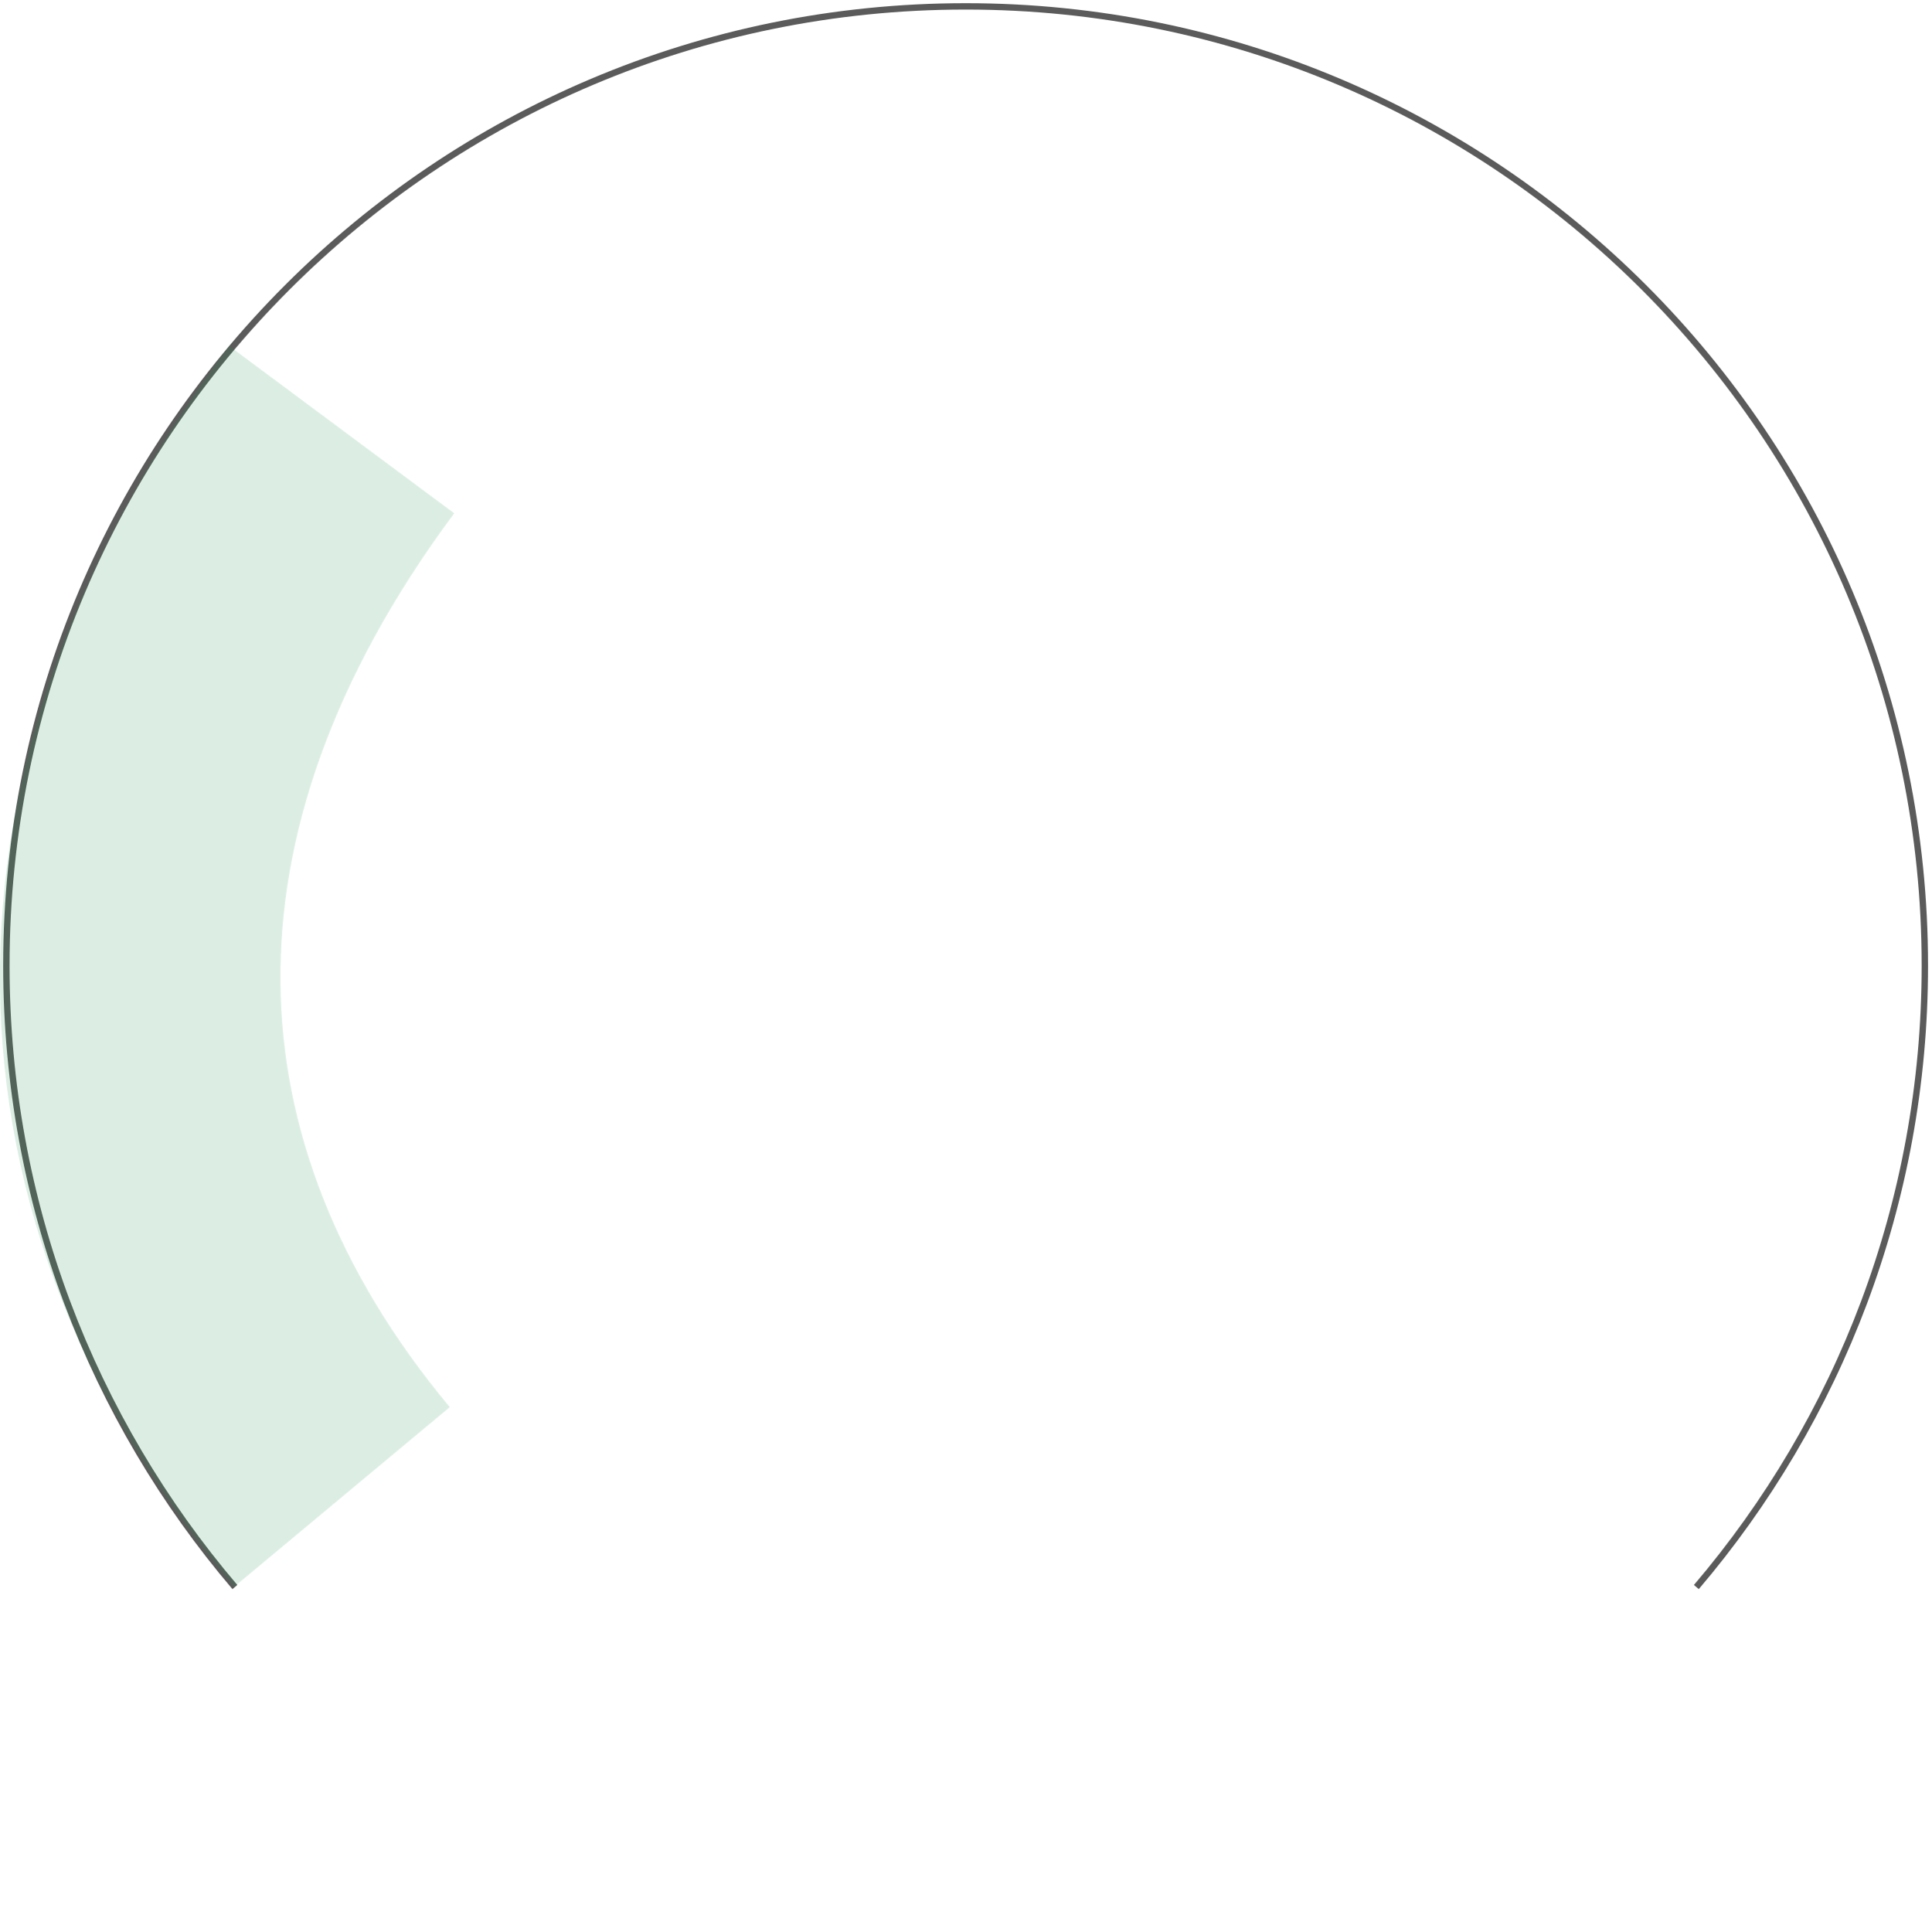
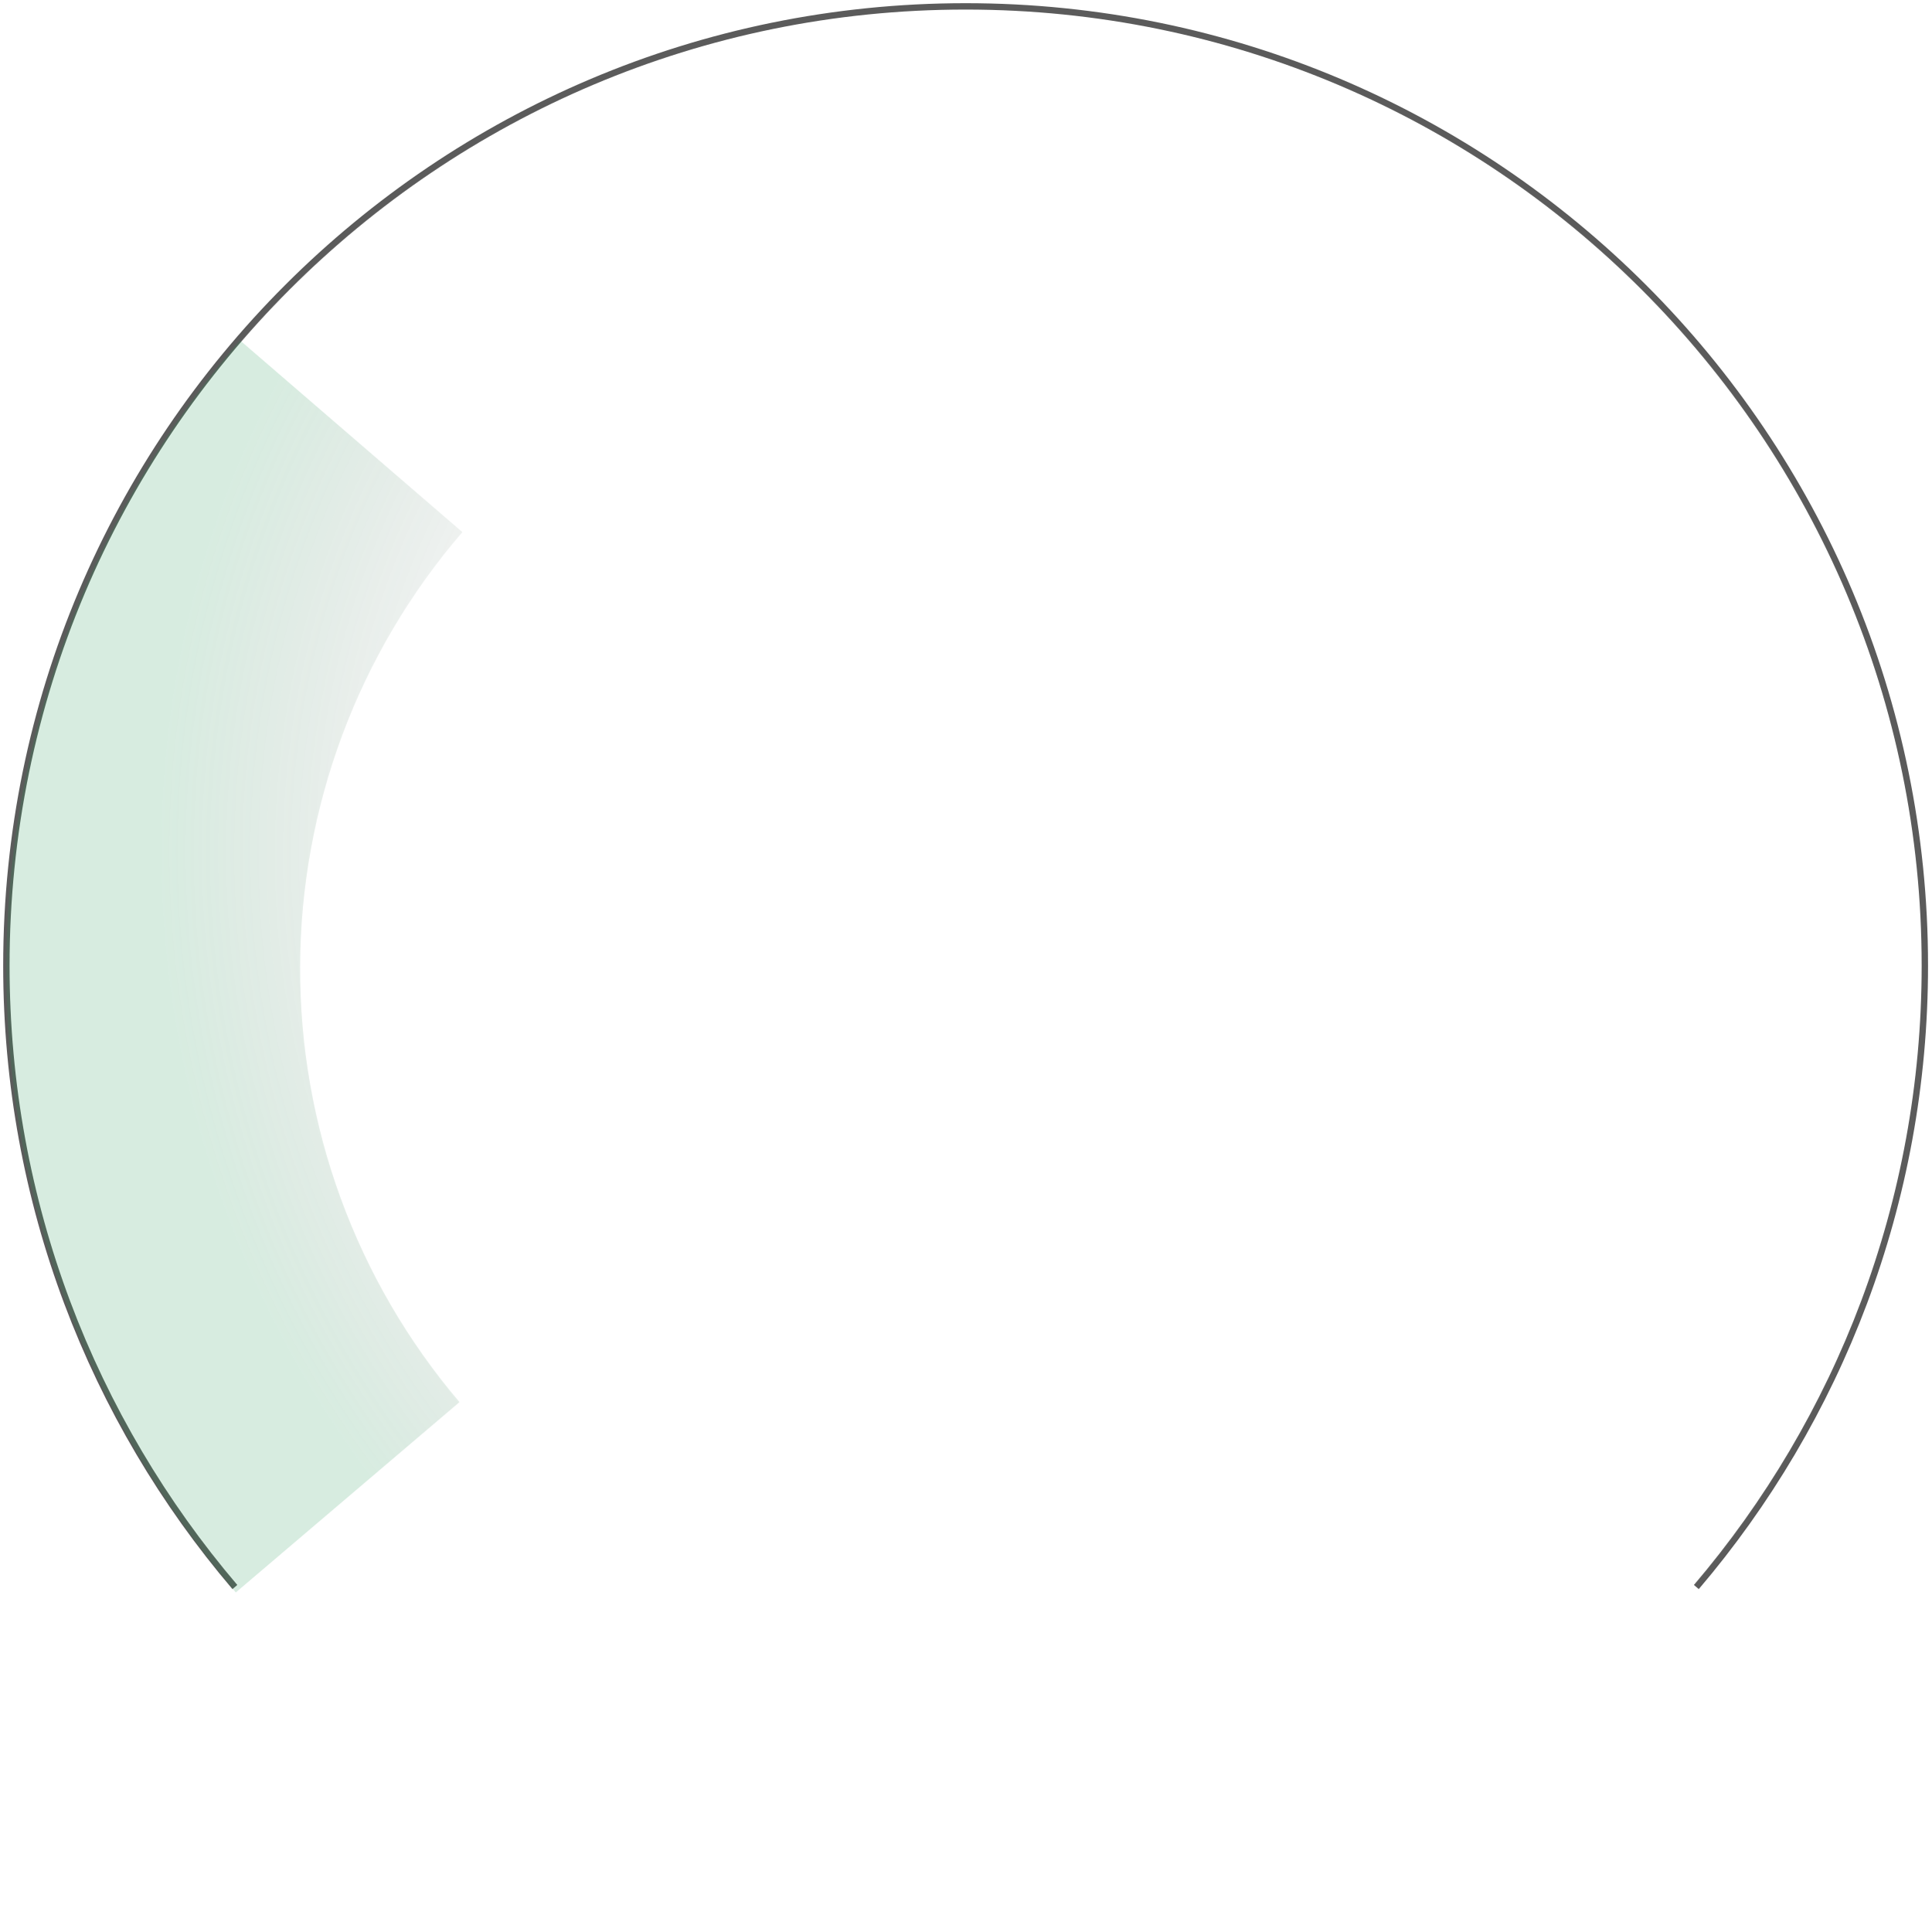
- <svg xmlns="http://www.w3.org/2000/svg" id="svg13" version="1.1" fill="none" viewBox="0 0 303 303" height="303" width="303">
-   <path id="path2" stroke="#5B5B5B" d="M36.849 249C14.492 222.736 1 188.694 1 151.5C1 68.381 68.381 1 151.5 1C234.619 1 302 68.381 302 151.5C302 188.694 288.508 222.736 266.151 249" />
-   <path id="path824" d="M 53.658,234.859 C 12.569,185.543 10.337,125.592 53.603,67.405" style="fill:none;stroke:#219653;stroke-width:44;stroke-linecap:butt;stroke-linejoin:miter;stroke-miterlimit:4;stroke-opacity:0.157" />
+ <svg xmlns="http://www.w3.org/2000/svg" width="303" height="303" viewBox="0 0 303 303" fill="none">
+   <path d="M36.849 249C14.492 222.736 1 188.694 1 151.5C1 68.381 68.381 1 151.5 1C234.619 1 302 68.381 302 151.5C302 188.694 288.508 222.736 266.151 249" stroke="#5B5B5B" />
+   <path d="M36.992 249.847C13.647 222.408 0.882 187.526 1.001 151.5C1.12 115.474 14.116 80.677 37.642 53.393L72.539 83.484C56.192 102.442 47.162 126.62 47.079 151.653C46.996 176.685 55.866 200.923 72.087 219.989L36.992 249.847Z" fill="url(#paint3_radial)" fill-opacity="0.18" />
+   <defs>
+     <radialGradient id="paint3_radial" cx="0" cy="0" r="1" gradientUnits="userSpaceOnUse" gradientTransform="translate(170 138.5) rotate(164.745) scale(159.625 171.997)">
+       <stop offset="0.542" stop-opacity="0" />
+       <stop offset="0.905" stop-color="#219653" />
+     </radialGradient>
+   </defs>
</svg>
